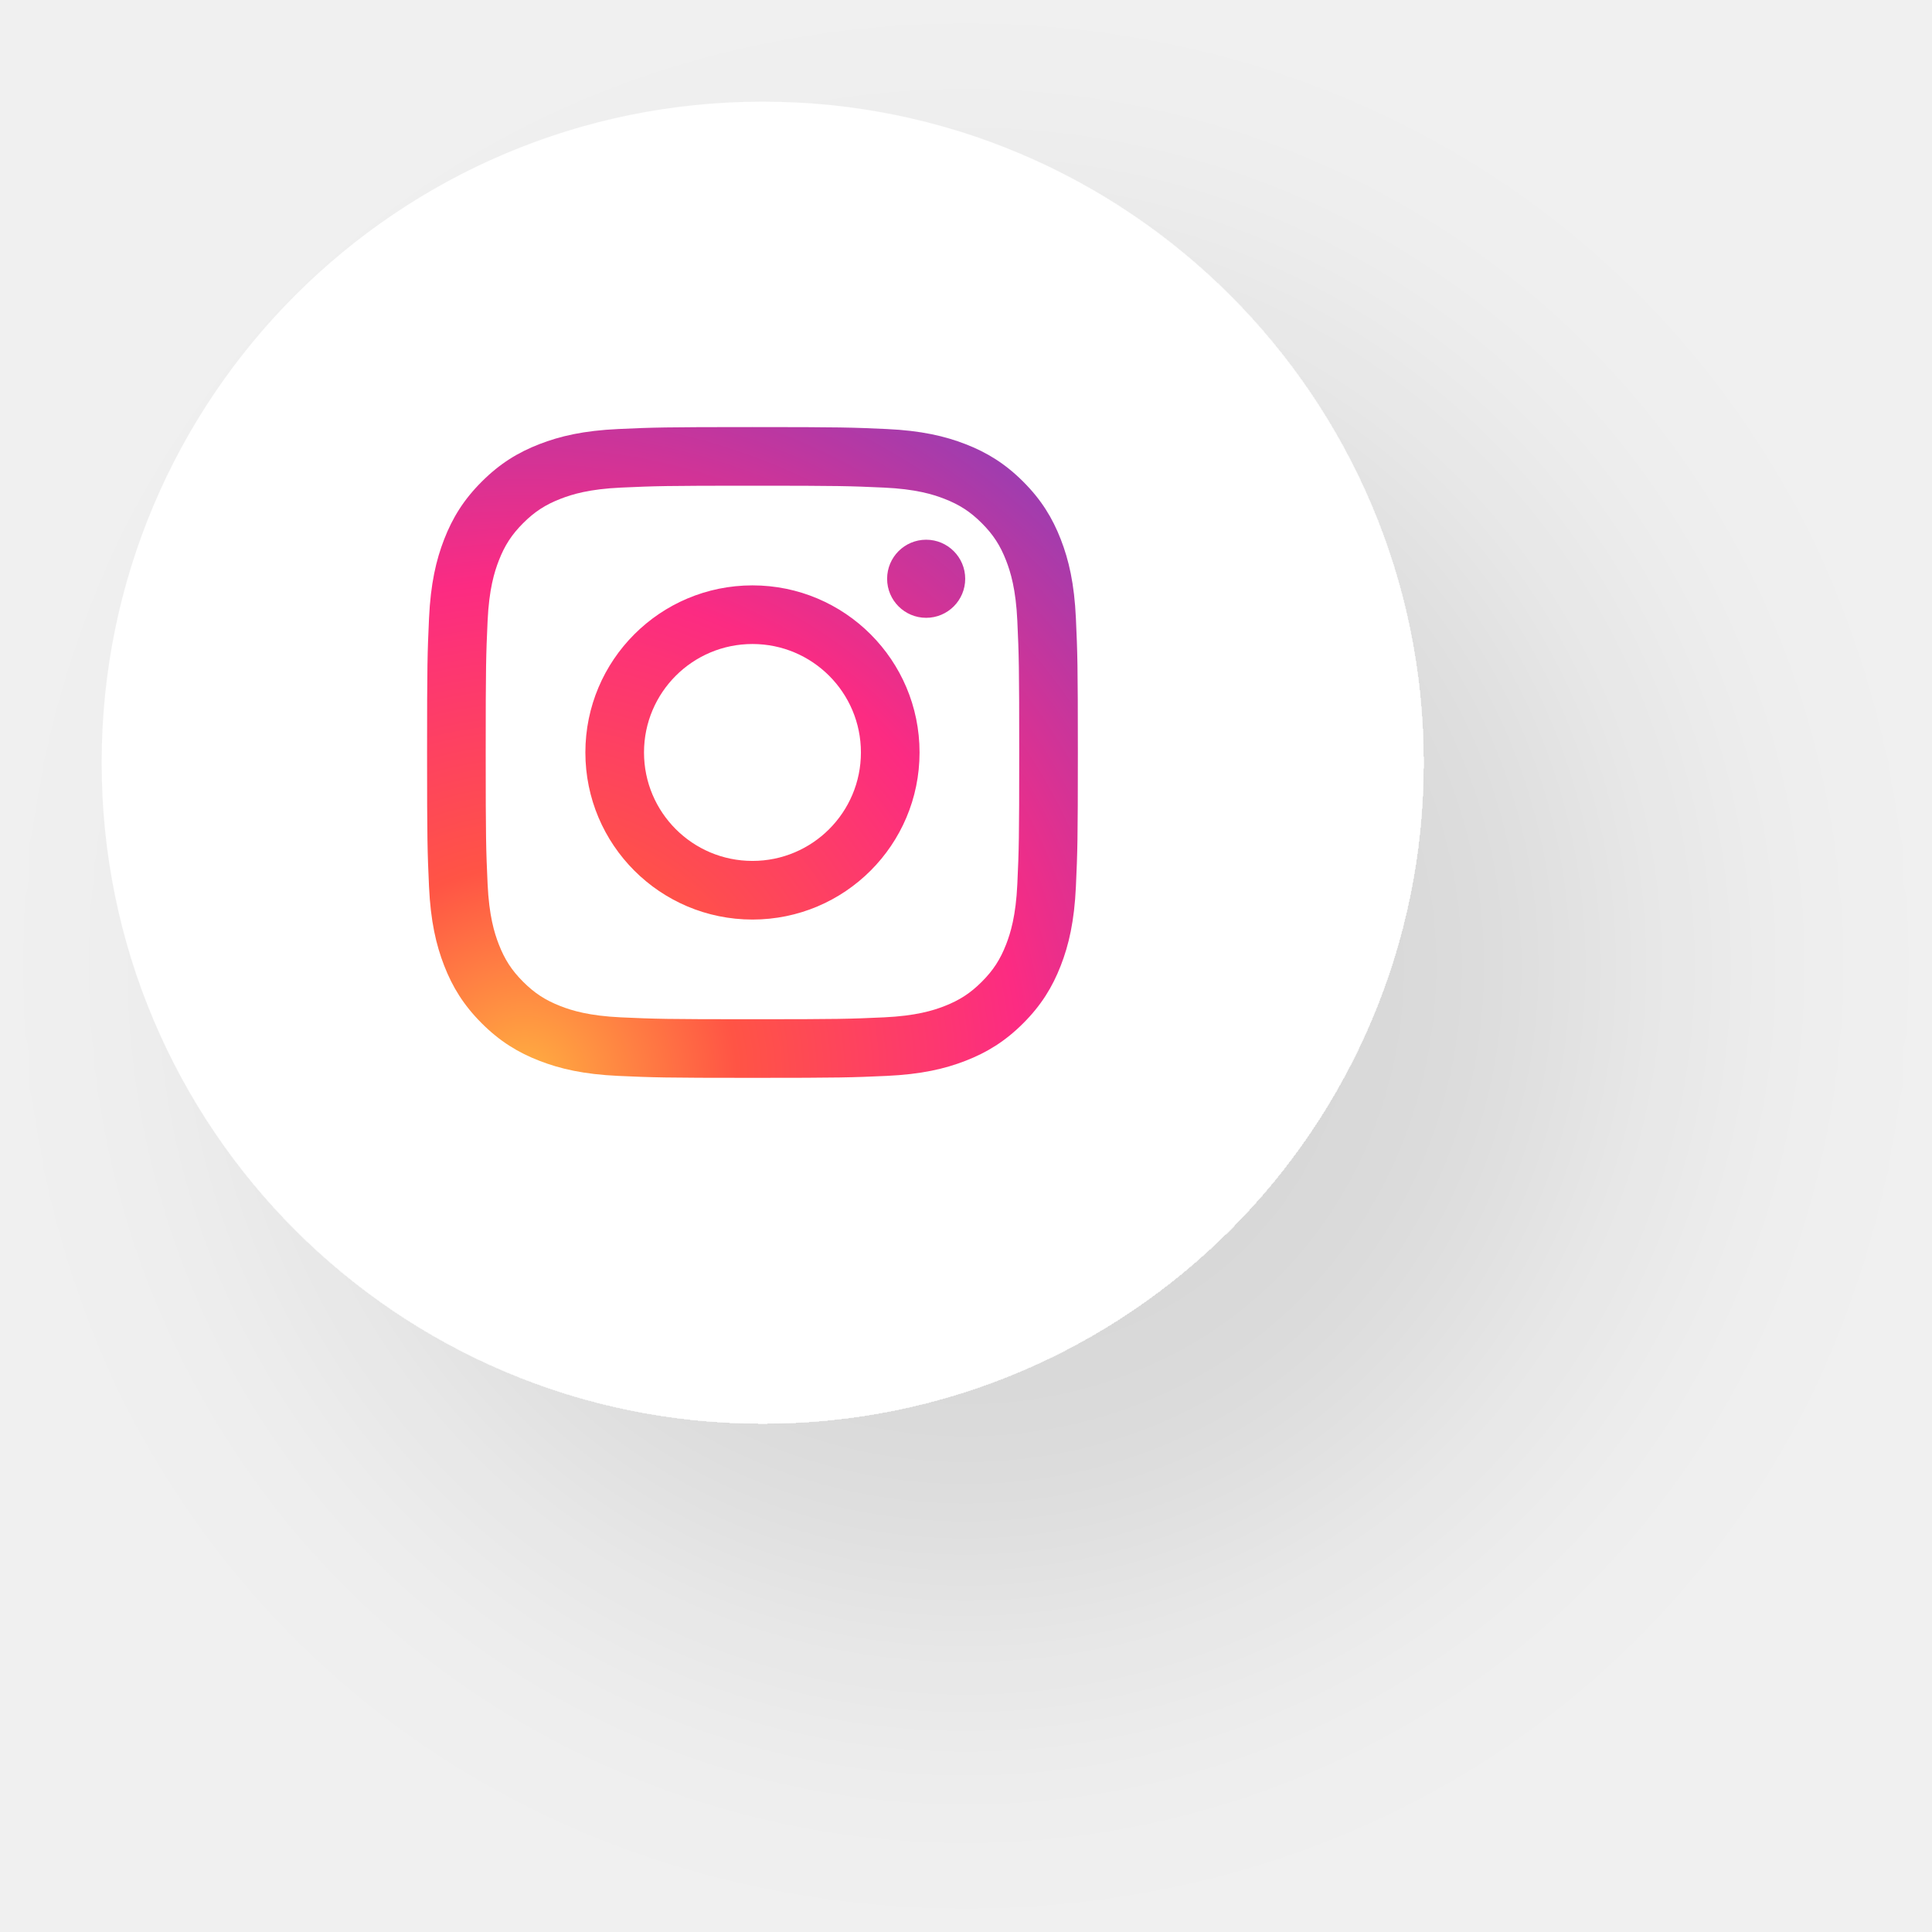
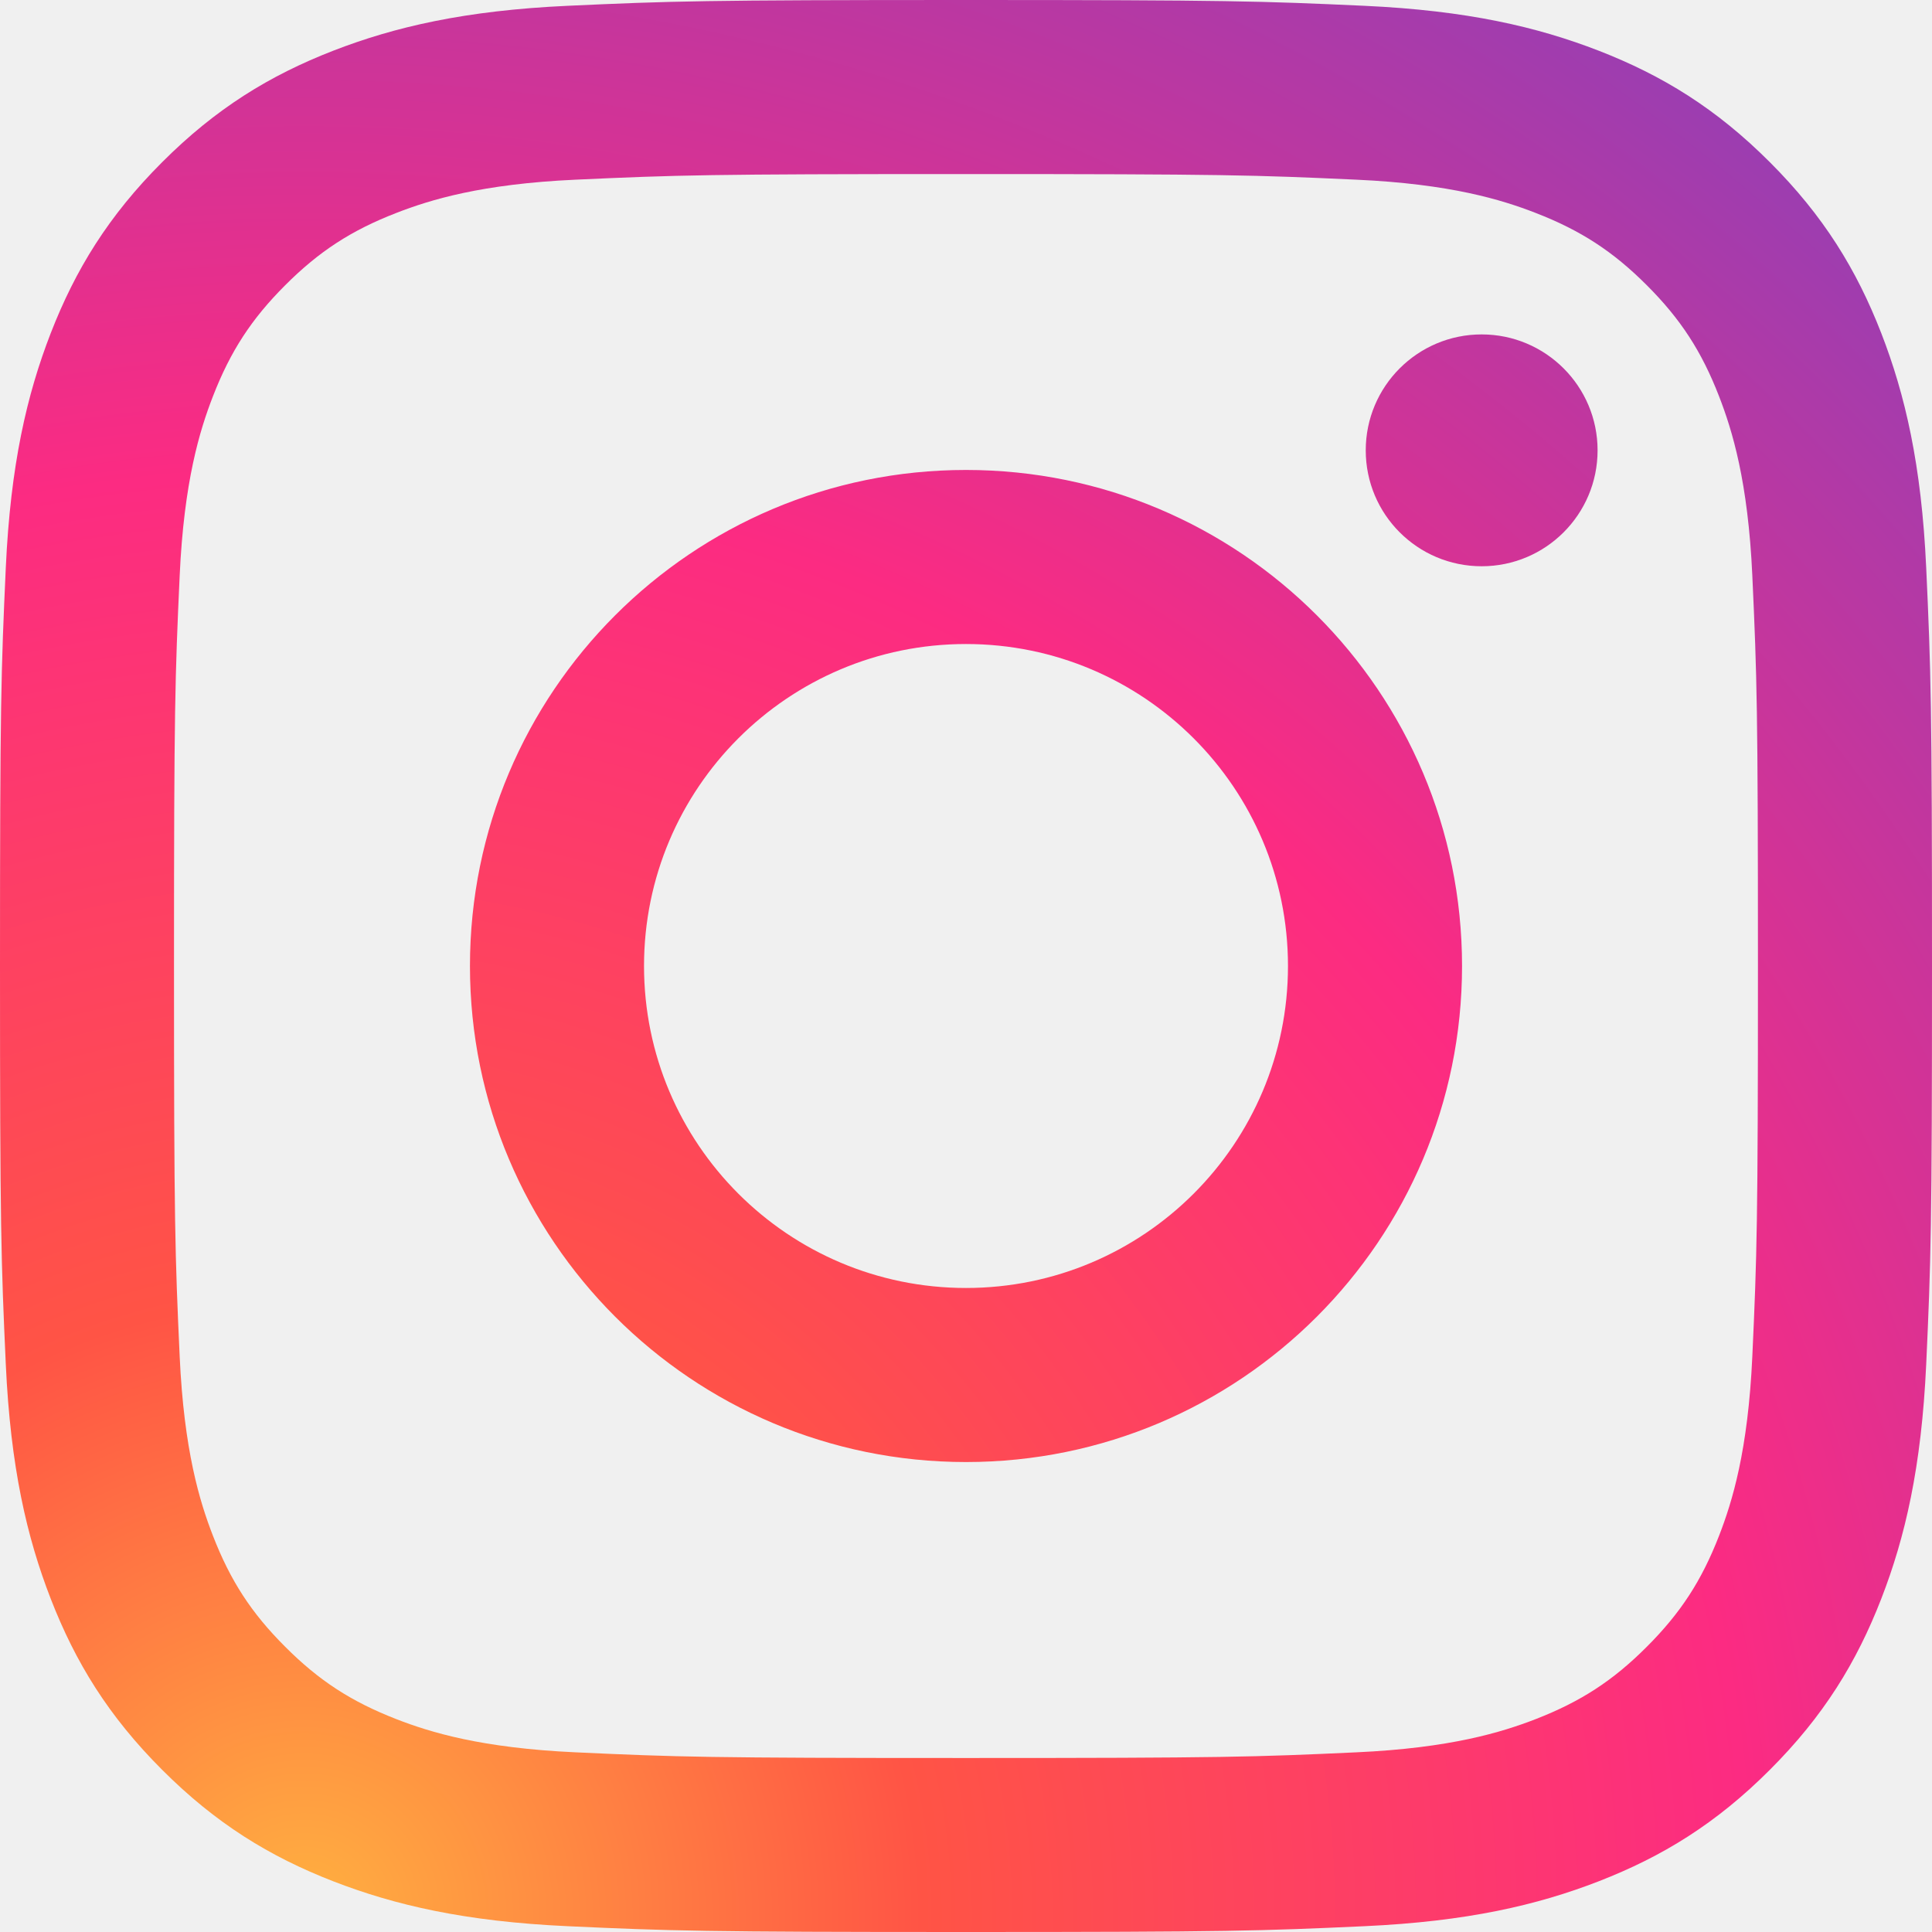
- <svg xmlns="http://www.w3.org/2000/svg" width="95" height="95" viewBox="0 0 95 95" fill="none">
-   <g filter="url(#filter0_d_533_335)">
-     <circle cx="37.5" cy="37.5" r="32.5" fill="white" />
-   </g>
-   <path fill-rule="evenodd" clip-rule="evenodd" d="M47.461 28.459C47.461 29.52 46.601 30.379 45.541 30.379C44.48 30.379 43.621 29.52 43.621 28.459C43.621 27.399 44.48 26.539 45.541 26.539C46.601 26.539 47.461 27.399 47.461 28.459ZM37 42.333C34.054 42.333 31.667 39.946 31.667 37C31.667 34.054 34.054 31.667 37 31.667C39.946 31.667 42.333 34.054 42.333 37C42.333 39.946 39.946 42.333 37 42.333ZM37 28.784C32.462 28.784 28.784 32.462 28.784 37C28.784 41.538 32.462 45.216 37 45.216C41.538 45.216 45.216 41.538 45.216 37C45.216 32.462 41.538 28.784 37 28.784ZM37 23.883C41.272 23.883 41.778 23.899 43.465 23.976C45.025 24.047 45.873 24.308 46.436 24.527C47.183 24.817 47.716 25.164 48.276 25.724C48.836 26.284 49.183 26.817 49.473 27.564C49.692 28.128 49.953 28.975 50.024 30.535C50.101 32.222 50.117 32.728 50.117 37.001C50.117 41.273 50.101 41.779 50.024 43.466C49.953 45.026 49.692 45.873 49.473 46.437C49.183 47.184 48.836 47.717 48.276 48.276C47.716 48.837 47.183 49.183 46.436 49.474C45.873 49.693 45.025 49.953 43.465 50.025C41.778 50.102 41.272 50.118 37 50.118C32.727 50.118 32.221 50.102 30.535 50.025C28.974 49.953 28.127 49.693 27.564 49.474C26.817 49.183 26.284 48.837 25.724 48.276C25.164 47.717 24.817 47.184 24.527 46.437C24.308 45.873 24.047 45.026 23.976 43.466C23.899 41.779 23.883 41.273 23.883 37.001C23.883 32.728 23.899 32.222 23.976 30.535C24.047 28.975 24.308 28.128 24.527 27.564C24.817 26.817 25.164 26.284 25.724 25.724C26.284 25.164 26.817 24.817 27.564 24.527C28.127 24.308 28.974 24.047 30.535 23.976C32.222 23.899 32.728 23.883 37 23.883ZM37 21C32.655 21 32.11 21.018 30.403 21.096C28.7 21.174 27.537 21.445 26.52 21.84C25.467 22.249 24.575 22.796 23.686 23.686C22.796 24.575 22.249 25.467 21.84 26.52C21.445 27.537 21.174 28.7 21.096 30.403C21.018 32.11 21 32.655 21 37C21 41.345 21.018 41.89 21.096 43.597C21.174 45.3 21.445 46.463 21.84 47.48C22.249 48.533 22.796 49.425 23.686 50.315C24.575 51.204 25.467 51.751 26.52 52.16C27.537 52.556 28.7 52.826 30.403 52.904C32.11 52.981 32.655 53 37 53C41.345 53 41.89 52.981 43.597 52.904C45.3 52.826 46.463 52.556 47.48 52.16C48.533 51.751 49.425 51.204 50.315 50.315C51.204 49.425 51.751 48.533 52.16 47.48C52.556 46.463 52.826 45.3 52.904 43.597C52.981 41.89 53 41.345 53 37C53 32.655 52.981 32.11 52.904 30.403C52.826 28.7 52.556 27.537 52.16 26.52C51.751 25.467 51.204 24.575 50.315 23.686C49.425 22.796 48.533 22.249 47.48 21.84C46.463 21.445 45.3 21.174 43.597 21.096C41.89 21.018 41.345 21 37 21Z" fill="url(#paint0_radial_533_335)" />
+ <svg xmlns="http://www.w3.org/2000/svg" width="32" height="32" viewBox="0 0 32 32" fill="none">
+   <path fill-rule="evenodd" clip-rule="evenodd" d="M26.461 7.459C26.461 8.52 25.601 9.379 24.541 9.379C23.48 9.379 22.621 8.52 22.621 7.459C22.621 6.399 23.48 5.539 24.541 5.539C25.601 5.539 26.461 6.399 26.461 7.459ZM16 21.333C13.055 21.333 10.667 18.945 10.667 16C10.667 13.055 13.055 10.667 16 10.667C18.945 10.667 21.333 13.055 21.333 16C21.333 18.945 18.945 21.333 16 21.333ZM16 7.784C11.462 7.784 7.784 11.462 7.784 16C7.784 20.538 11.462 24.216 16 24.216C20.538 24.216 24.216 20.538 24.216 16C24.216 11.462 20.538 7.784 16 7.784ZM16 2.883C20.272 2.883 20.778 2.899 22.465 2.976C24.025 3.047 24.872 3.308 25.436 3.527C26.183 3.817 26.716 4.164 27.276 4.724C27.836 5.284 28.183 5.817 28.473 6.564C28.692 7.128 28.953 7.975 29.024 9.535C29.101 11.222 29.117 11.728 29.117 16C29.117 20.273 29.101 20.779 29.024 22.466C28.953 24.026 28.692 24.873 28.473 25.437C28.183 26.183 27.836 26.716 27.276 27.276C26.716 27.837 26.183 28.183 25.436 28.474C24.872 28.692 24.025 28.953 22.465 29.024C20.778 29.102 20.272 29.118 16 29.118C11.727 29.118 11.222 29.102 9.534 29.024C7.974 28.953 7.127 28.693 6.564 28.474C5.817 28.183 5.284 27.837 4.724 27.276C4.164 26.717 3.817 26.184 3.527 25.437C3.308 24.873 3.047 24.026 2.976 22.466C2.899 20.779 2.882 20.273 2.882 16C2.882 11.728 2.899 11.222 2.976 9.535C3.047 7.975 3.308 7.128 3.527 6.564C3.817 5.817 4.164 5.284 4.724 4.724C5.284 4.164 5.816 3.817 6.564 3.527C7.127 3.308 7.974 3.047 9.534 2.976C11.222 2.899 11.728 2.883 16 2.883ZM16 0C11.655 0 11.11 0.018 9.403 0.096C7.7 0.174 6.537 0.445 5.519 0.84C4.467 1.249 3.575 1.796 2.686 2.686C1.796 3.575 1.249 4.467 0.84 5.519C0.445 6.537 0.174 7.7 0.096 9.403C0.018 11.11 0 11.655 0 16C0 20.345 0.018 20.89 0.096 22.597C0.174 24.3 0.445 25.463 0.84 26.48C1.249 27.533 1.796 28.425 2.686 29.314C3.575 30.204 4.467 30.751 5.519 31.16C6.537 31.555 7.7 31.826 9.403 31.904C11.11 31.982 11.655 32 16 32C20.345 32 20.89 31.982 22.597 31.904C24.3 31.826 25.463 31.555 26.48 31.16C27.533 30.751 28.425 30.204 29.314 29.314C30.204 28.425 30.751 27.533 31.16 26.48C31.555 25.463 31.826 24.3 31.904 22.597C31.982 20.89 32 20.345 32 16C32 11.655 31.982 11.11 31.904 9.403C31.826 7.7 31.555 6.537 31.16 5.519C30.751 4.467 30.204 3.575 29.314 2.686C28.425 1.796 27.533 1.249 26.48 0.84C25.463 0.445 24.3 0.174 22.597 0.096C20.89 0.018 20.345 0 16 0Z" fill="url(#paint0_radial_533_316)" />
  <defs>
-     <filter id="filter0_d_533_335" x="0" y="0" width="95" height="95" filterUnits="userSpaceOnUse" color-interpolation-filters="sRGB">
-       <feFlood flood-opacity="0" result="BackgroundImageFix" />
-       <feColorMatrix in="SourceAlpha" type="matrix" values="0 0 0 0 0 0 0 0 0 0 0 0 0 0 0 0 0 0 127 0" result="hardAlpha" />
-       <feOffset dx="10" dy="10" />
-       <feGaussianBlur stdDeviation="7.5" />
-       <feComposite in2="hardAlpha" operator="out" />
-       <feColorMatrix type="matrix" values="0 0 0 0 0 0 0 0 0 0 0 0 0 0 0 0 0 0 0.1 0" />
-       <feBlend mode="normal" in2="BackgroundImageFix" result="effect1_dropShadow_533_335" />
-       <feBlend mode="normal" in="SourceGraphic" in2="effect1_dropShadow_533_335" result="shape" />
-     </filter>
-     <radialGradient id="paint0_radial_533_335" cx="0" cy="0" r="1" gradientUnits="userSpaceOnUse" gradientTransform="translate(25.7778 53.1111) scale(40.888)">
+     <radialGradient id="paint0_radial_533_316" cx="0" cy="0" r="1" gradientUnits="userSpaceOnUse" gradientTransform="translate(4.77778 32.1111) scale(40.888)">
      <stop stop-color="#FFB140" />
      <stop offset="0.256" stop-color="#FF5445" />
      <stop offset="0.599" stop-color="#FC2B82" />
      <stop offset="1" stop-color="#8E40B7" />
    </radialGradient>
  </defs>
</svg>
